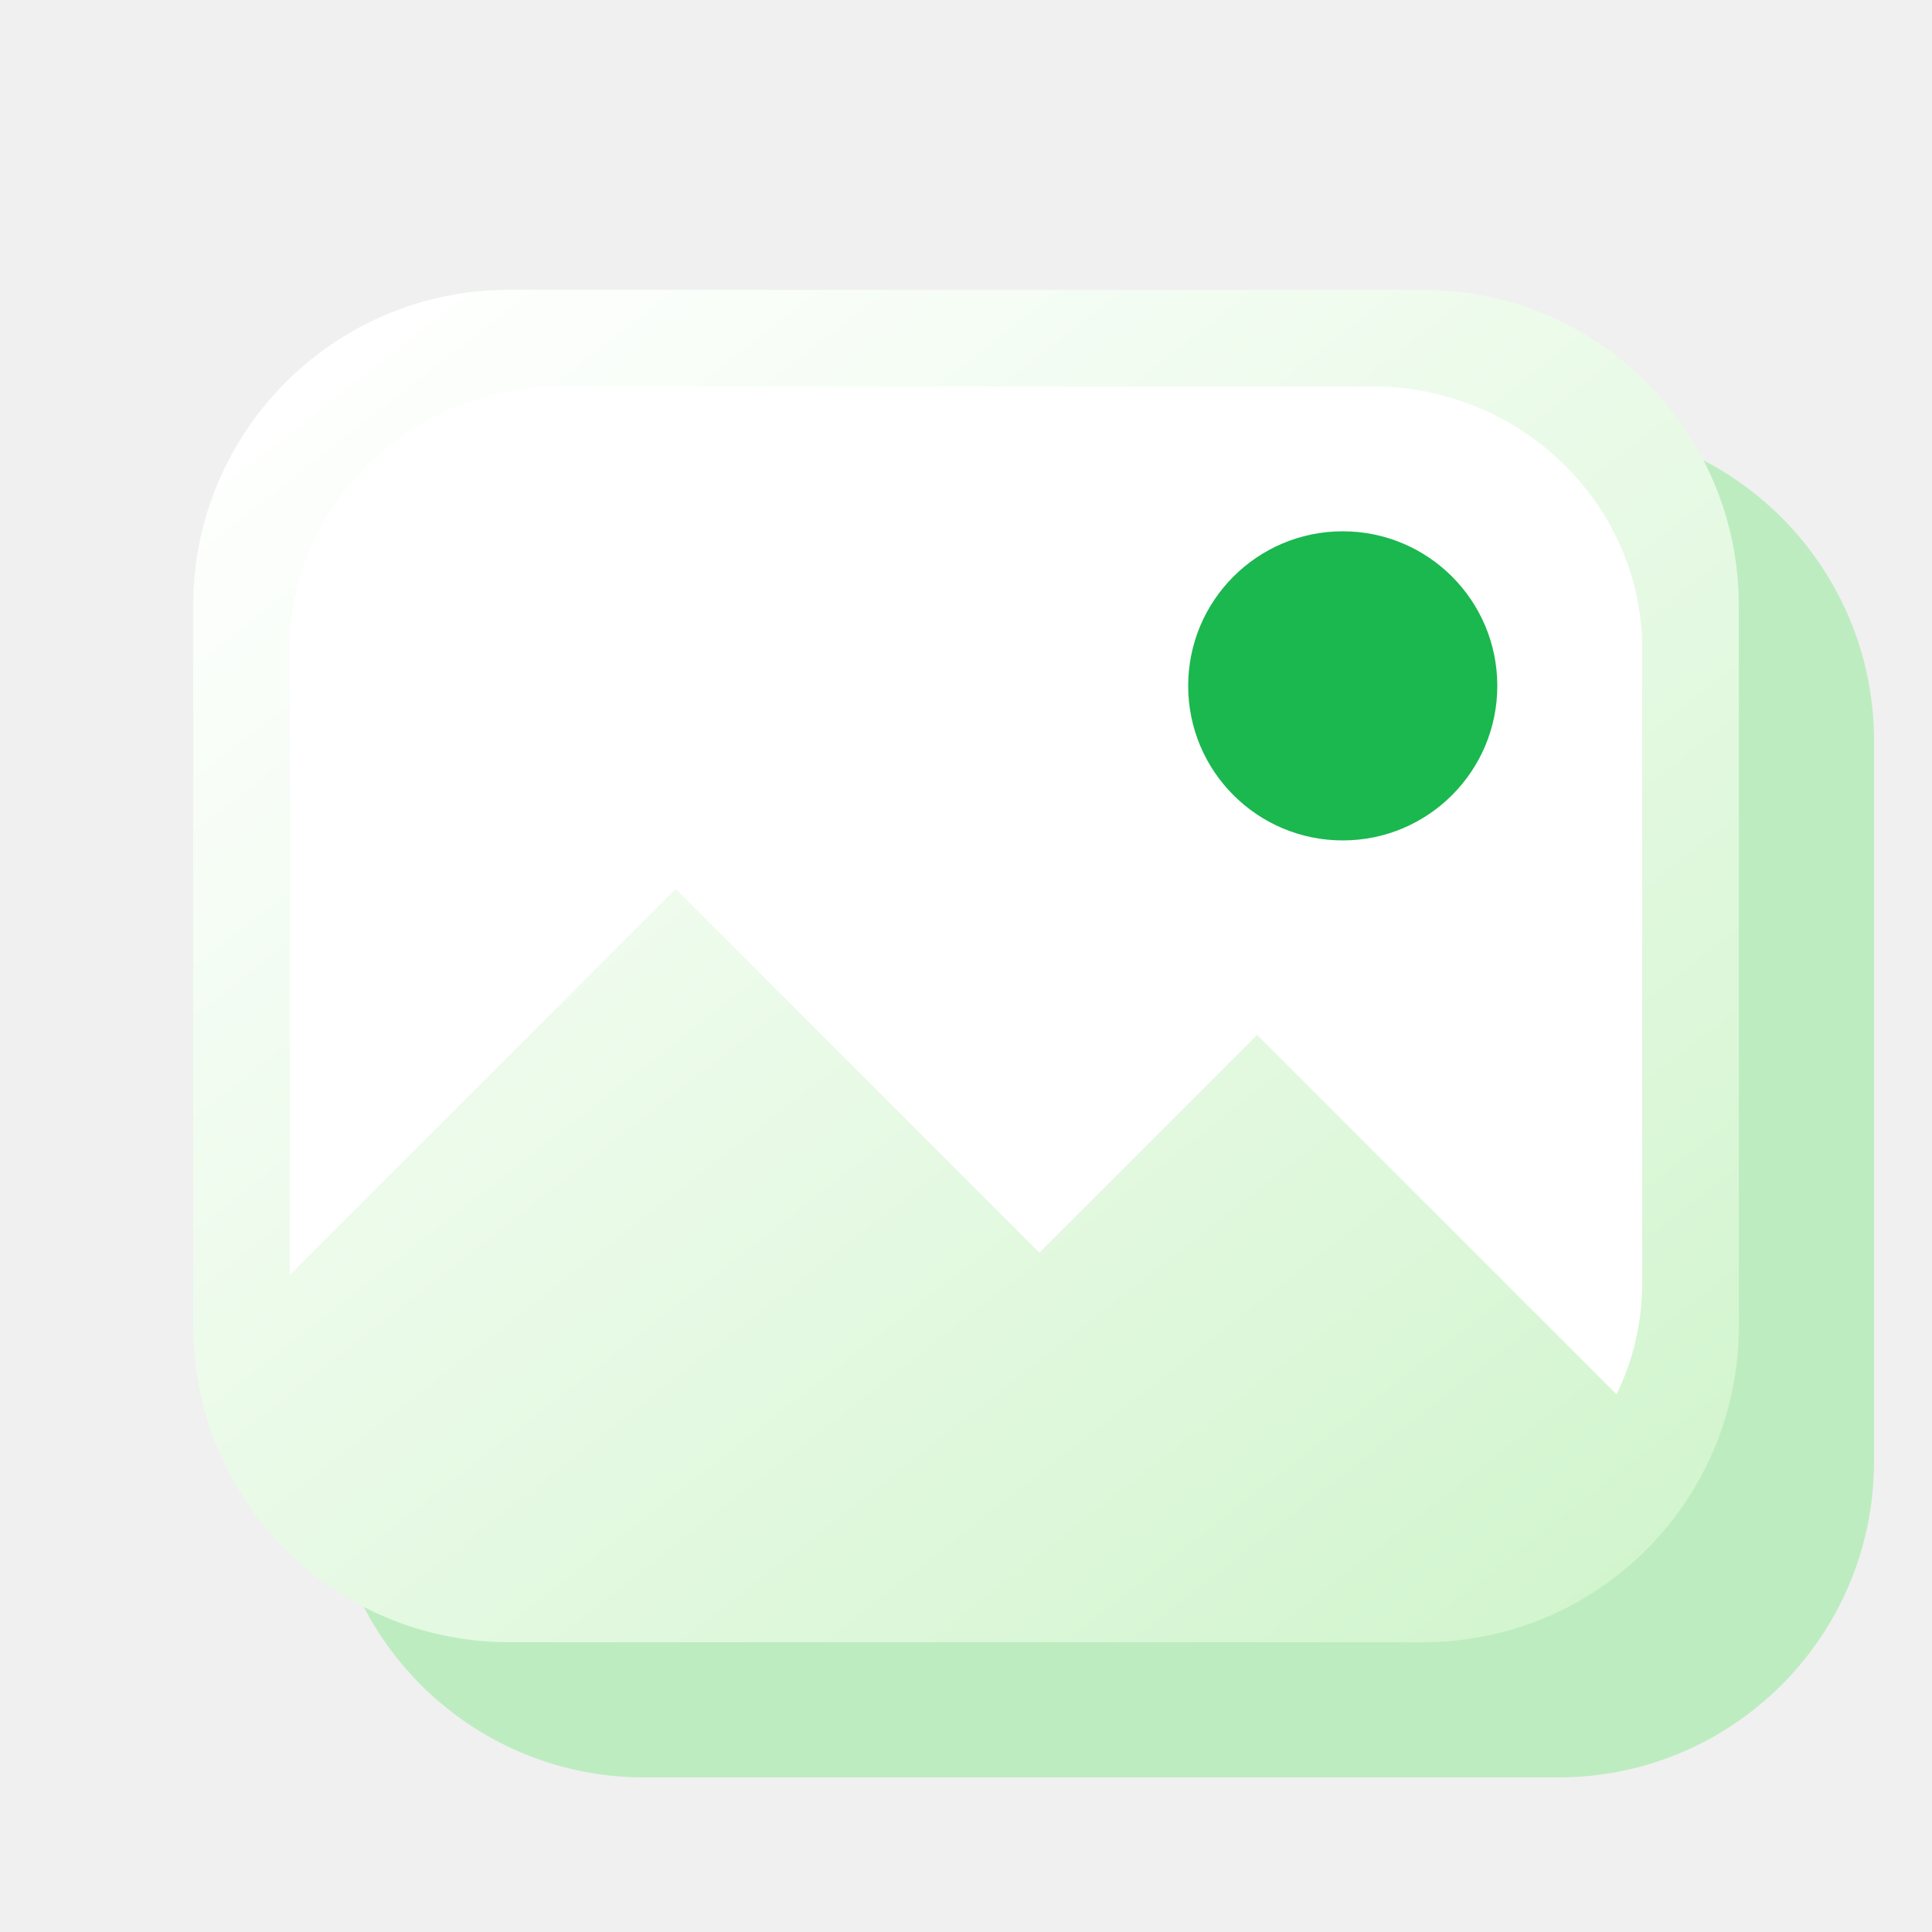
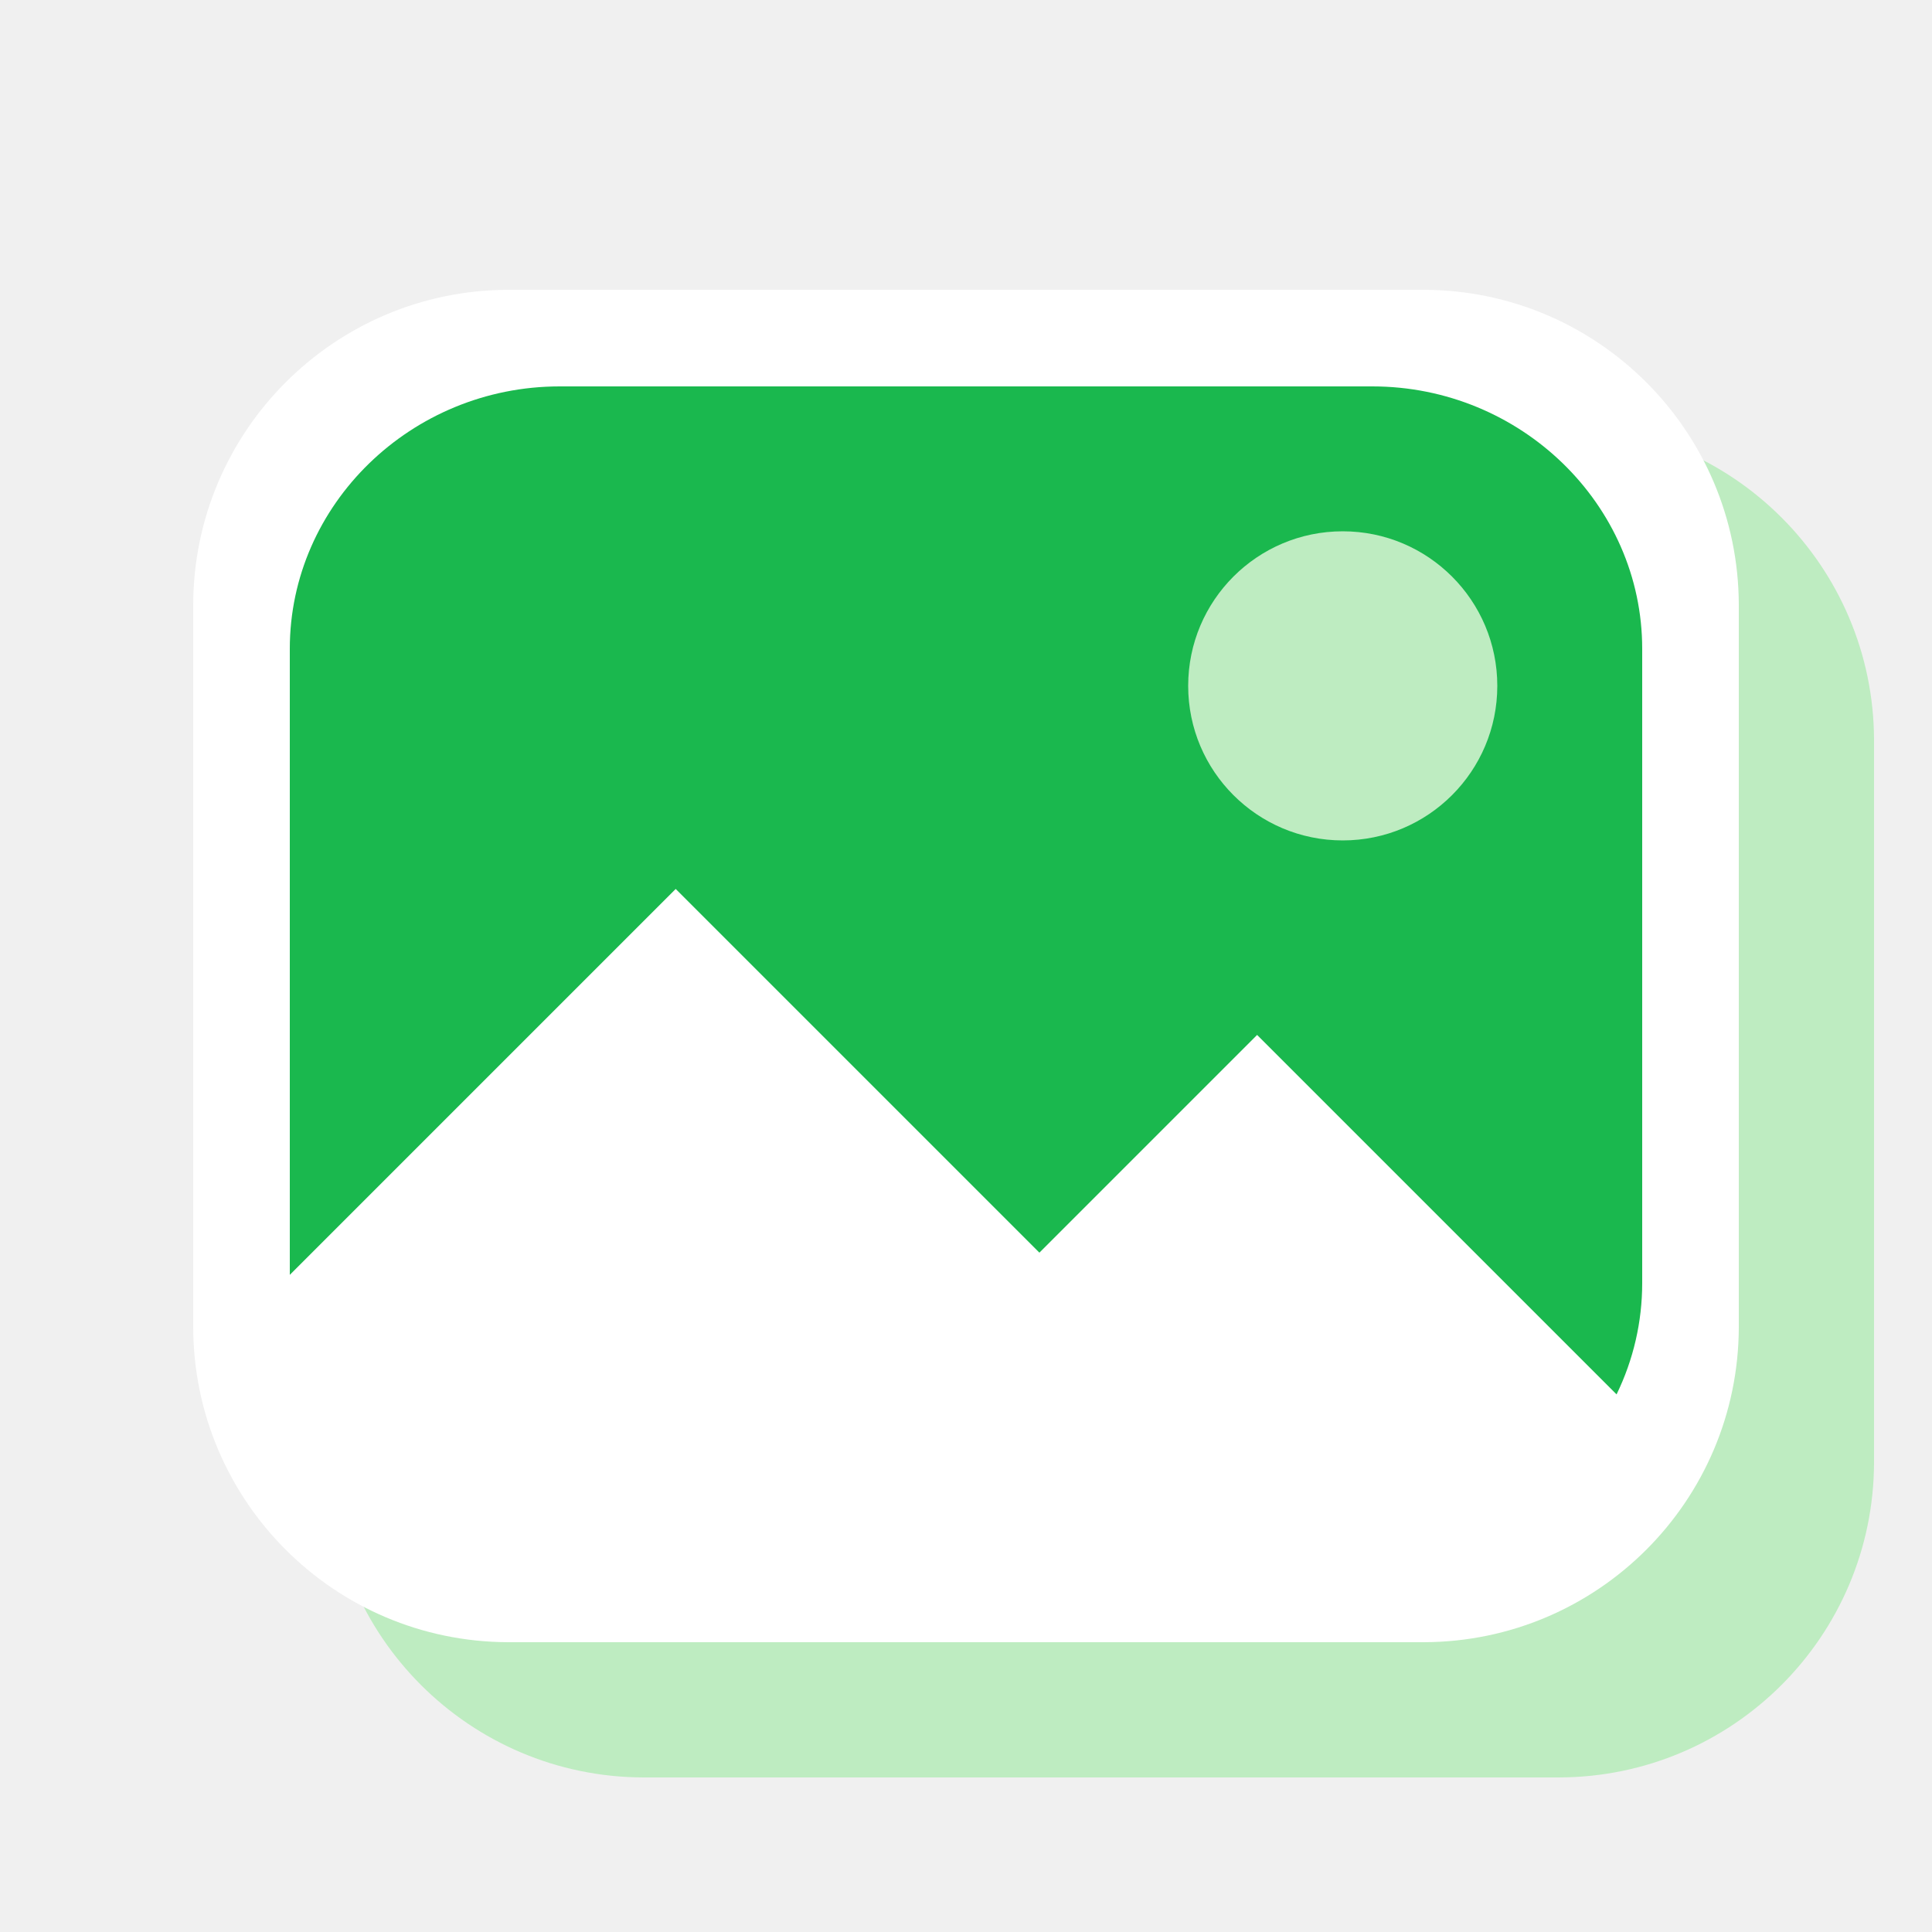
<svg xmlns="http://www.w3.org/2000/svg" width="200" height="200" viewBox="0 0 200 200">
  <defs>
-     <linearGradient id="linear-gradient" x1="0.091" y1="0.033" x2="0.909" y2="0.967" gradientUnits="objectBoundingBox">
-       <stop offset="0" stop-color="#d2f5ce" />
-       <stop offset="1" stop-color="#fff" />
-     </linearGradient>
    <clipPath id="clip-austral-icon-picture">
      <rect width="200" height="200" />
    </clipPath>
  </defs>
  <g id="austral-icon-picture" clip-path="url(#clip-austral-icon-picture)">
    <g id="Groupe_49" data-name="Groupe 49">
      <rect id="BG" width="200" height="200" fill="none" />
      <path id="Shadow" d="M147.4,30H52.6A32.691,32.691,0,0,0,20,62.6V137.4A32.692,32.692,0,0,0,52.6,170H147.4A32.692,32.692,0,0,0,180,137.4V62.6A32.691,32.691,0,0,0,147.4,30Z" transform="translate(214 214) rotate(180)" fill="#beecc1" />
      <g id="Icon">
        <g id="Groupe_42" data-name="Groupe 42">
-           <path id="Tracé_36" data-name="Tracé 36" d="M147.4,30H52.6A32.691,32.691,0,0,0,20,62.6V137.4A32.692,32.692,0,0,0,52.6,170H147.4A32.692,32.692,0,0,0,180,137.4V62.6A32.691,32.691,0,0,0,147.4,30Z" transform="translate(200 200) rotate(180)" fill="url(#linear-gradient)" />
+           <path id="Tracé_36" data-name="Tracé 36" d="M147.4,30H52.6A32.691,32.691,0,0,0,20,62.6V137.4A32.692,32.692,0,0,0,52.6,170H147.4A32.692,32.692,0,0,0,180,137.4V62.6A32.691,32.691,0,0,0,147.4,30Z" transform="translate(200 200) rotate(180)" fill="#fff" />
        </g>
-         <path id="Tracé_54" data-name="Tracé 54" d="M618.949,863.024l37.65,37.65,22.537-22.538,37.21,37.21A26.289,26.289,0,0,0,719,903.837V838.163C719,823.223,706.427,811,691.061,811H606.939C591.573,811,579,823.223,579,838.163v64.81Z" transform="translate(-549 -771)" fill="#fff" />
-         <circle id="Ellipse_3" data-name="Ellipse 3" cx="16" cy="16" r="16" transform="translate(123 55)" fill="#1ab84e" />
+         <path id="Tracé_54" data-name="Tracé 54" d="M618.949,863.024l37.65,37.65,22.537-22.538,37.21,37.21A26.289,26.289,0,0,0,719,903.837V838.163C719,823.223,706.427,811,691.061,811H606.939C591.573,811,579,823.223,579,838.163v64.81Z" transform="translate(-549 -771)" fill="#1ab84e" />
+         <circle id="Ellipse_3" data-name="Ellipse 3" cx="16" cy="16" r="16" transform="translate(123 55)" fill="#beecc1" />
      </g>
    </g>
  </g>
</svg>
